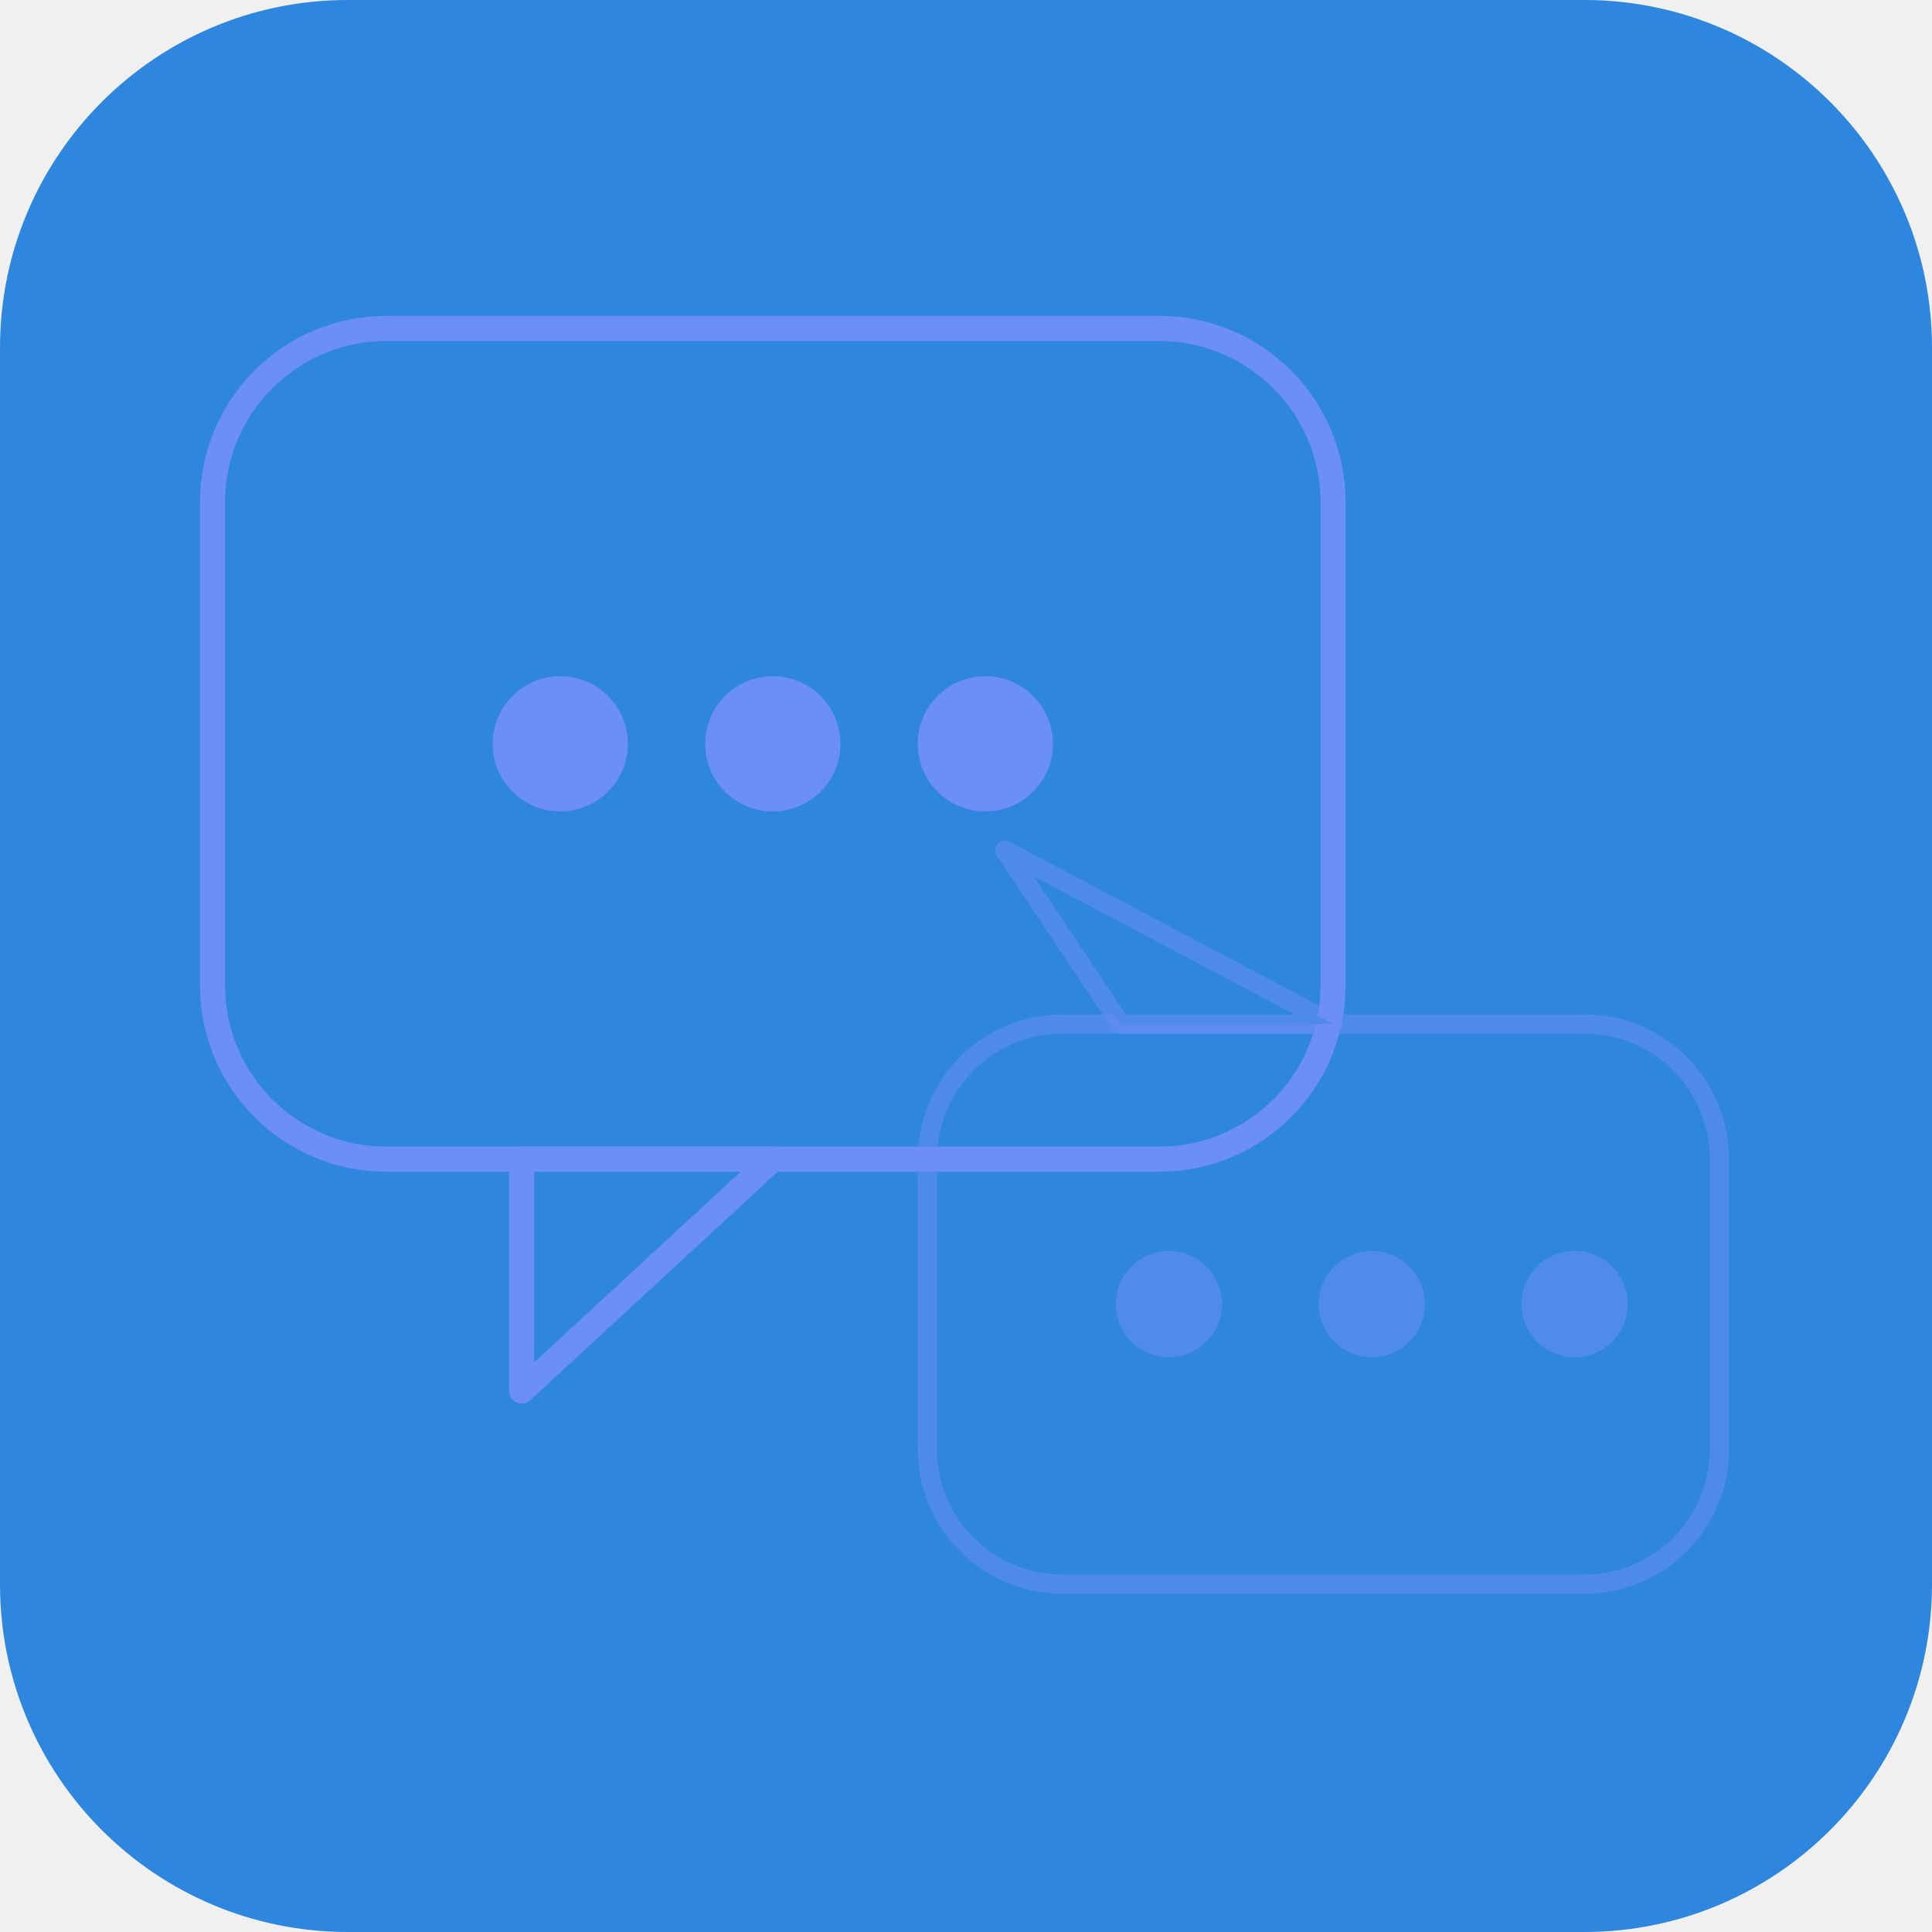
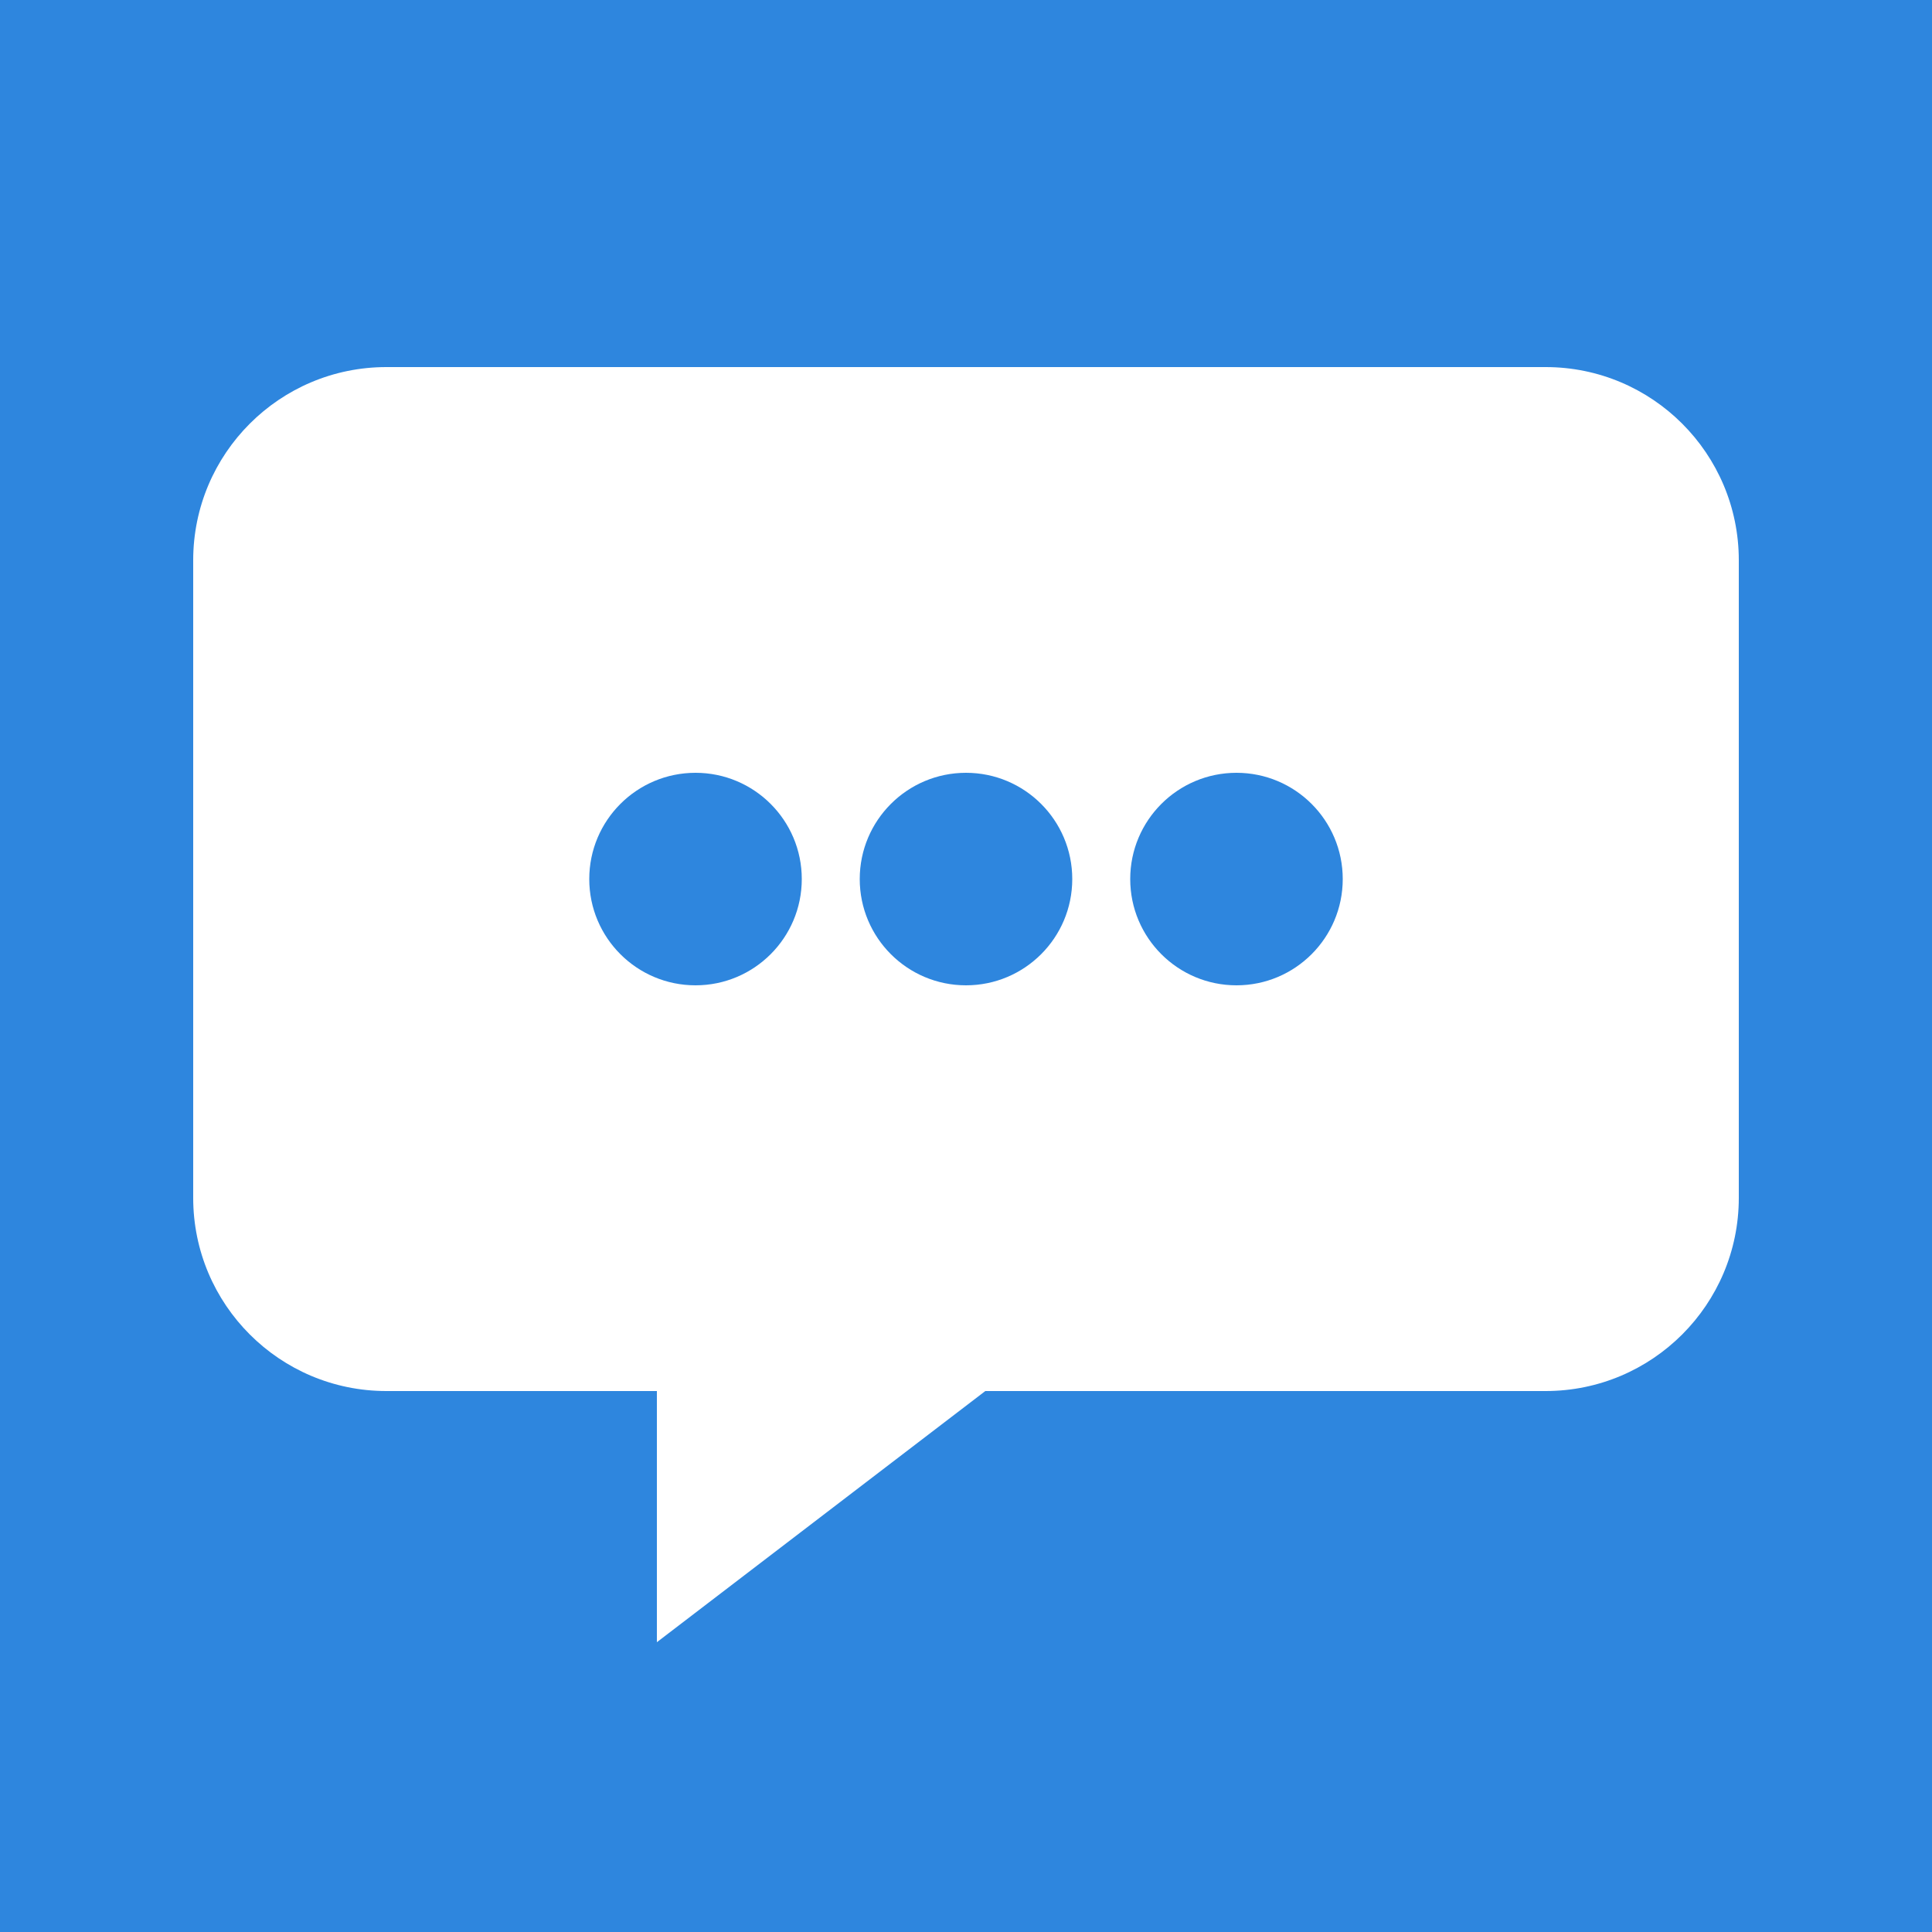
<svg xmlns="http://www.w3.org/2000/svg" width="200" height="200" viewBox="0 0 200 200">
-   <rect width="200" height="200" fill="#2e86de" rx="36" />
-   <rect x="22" y="34" width="116" height="86" rx="18" fill="none" stroke="#6c8ef7" stroke-width="2.6" />
-   <path d="M54,120 L54,144 L80,120 Z" fill="#2e86de" stroke="#6c8ef7" stroke-width="2.6" stroke-linejoin="round" />
-   <circle cx="58" cy="77" r="7" fill="#6c8ef7" />
-   <circle cx="80" cy="77" r="7" fill="#6c8ef7" />
-   <circle cx="102" cy="77" r="7" fill="#6c8ef7" />
-   <rect x="96" y="106" width="82" height="58" rx="14" fill="none" stroke="rgba(108,142,247,0.5)" stroke-width="2" />
-   <path d="M116,106 L104,88 L138,106 Z" fill="#2e86de" stroke="rgba(108,142,247,0.5)" stroke-width="2" stroke-linejoin="round" />
-   <circle cx="121" cy="135" r="5.5" fill="rgba(108,142,247,0.55)" />
-   <circle cx="142" cy="135" r="5.5" fill="rgba(108,142,247,0.55)" />
-   <circle cx="163" cy="135" r="5.5" fill="rgba(108,142,247,0.55)" />
+   <rect width="200" height="200" fill="#2e86de" />
+   <path d="M40,38 h120 a20,20 0 0 1 20,20 v66 a20,20 0 0 1 -20,20 h-58 l-34,26 v-26 h-28 a20,20 0 0 1 -20,-20 v-66 a20,20 0 0 1 20,-20 z" fill="#ffffff" />
+   <circle cx="72" cy="91" r="11" fill="#2e86de" />
+   <circle cx="100" cy="91" r="11" fill="#2e86de" />
+   <circle cx="128" cy="91" r="11" fill="#2e86de" />
</svg>
